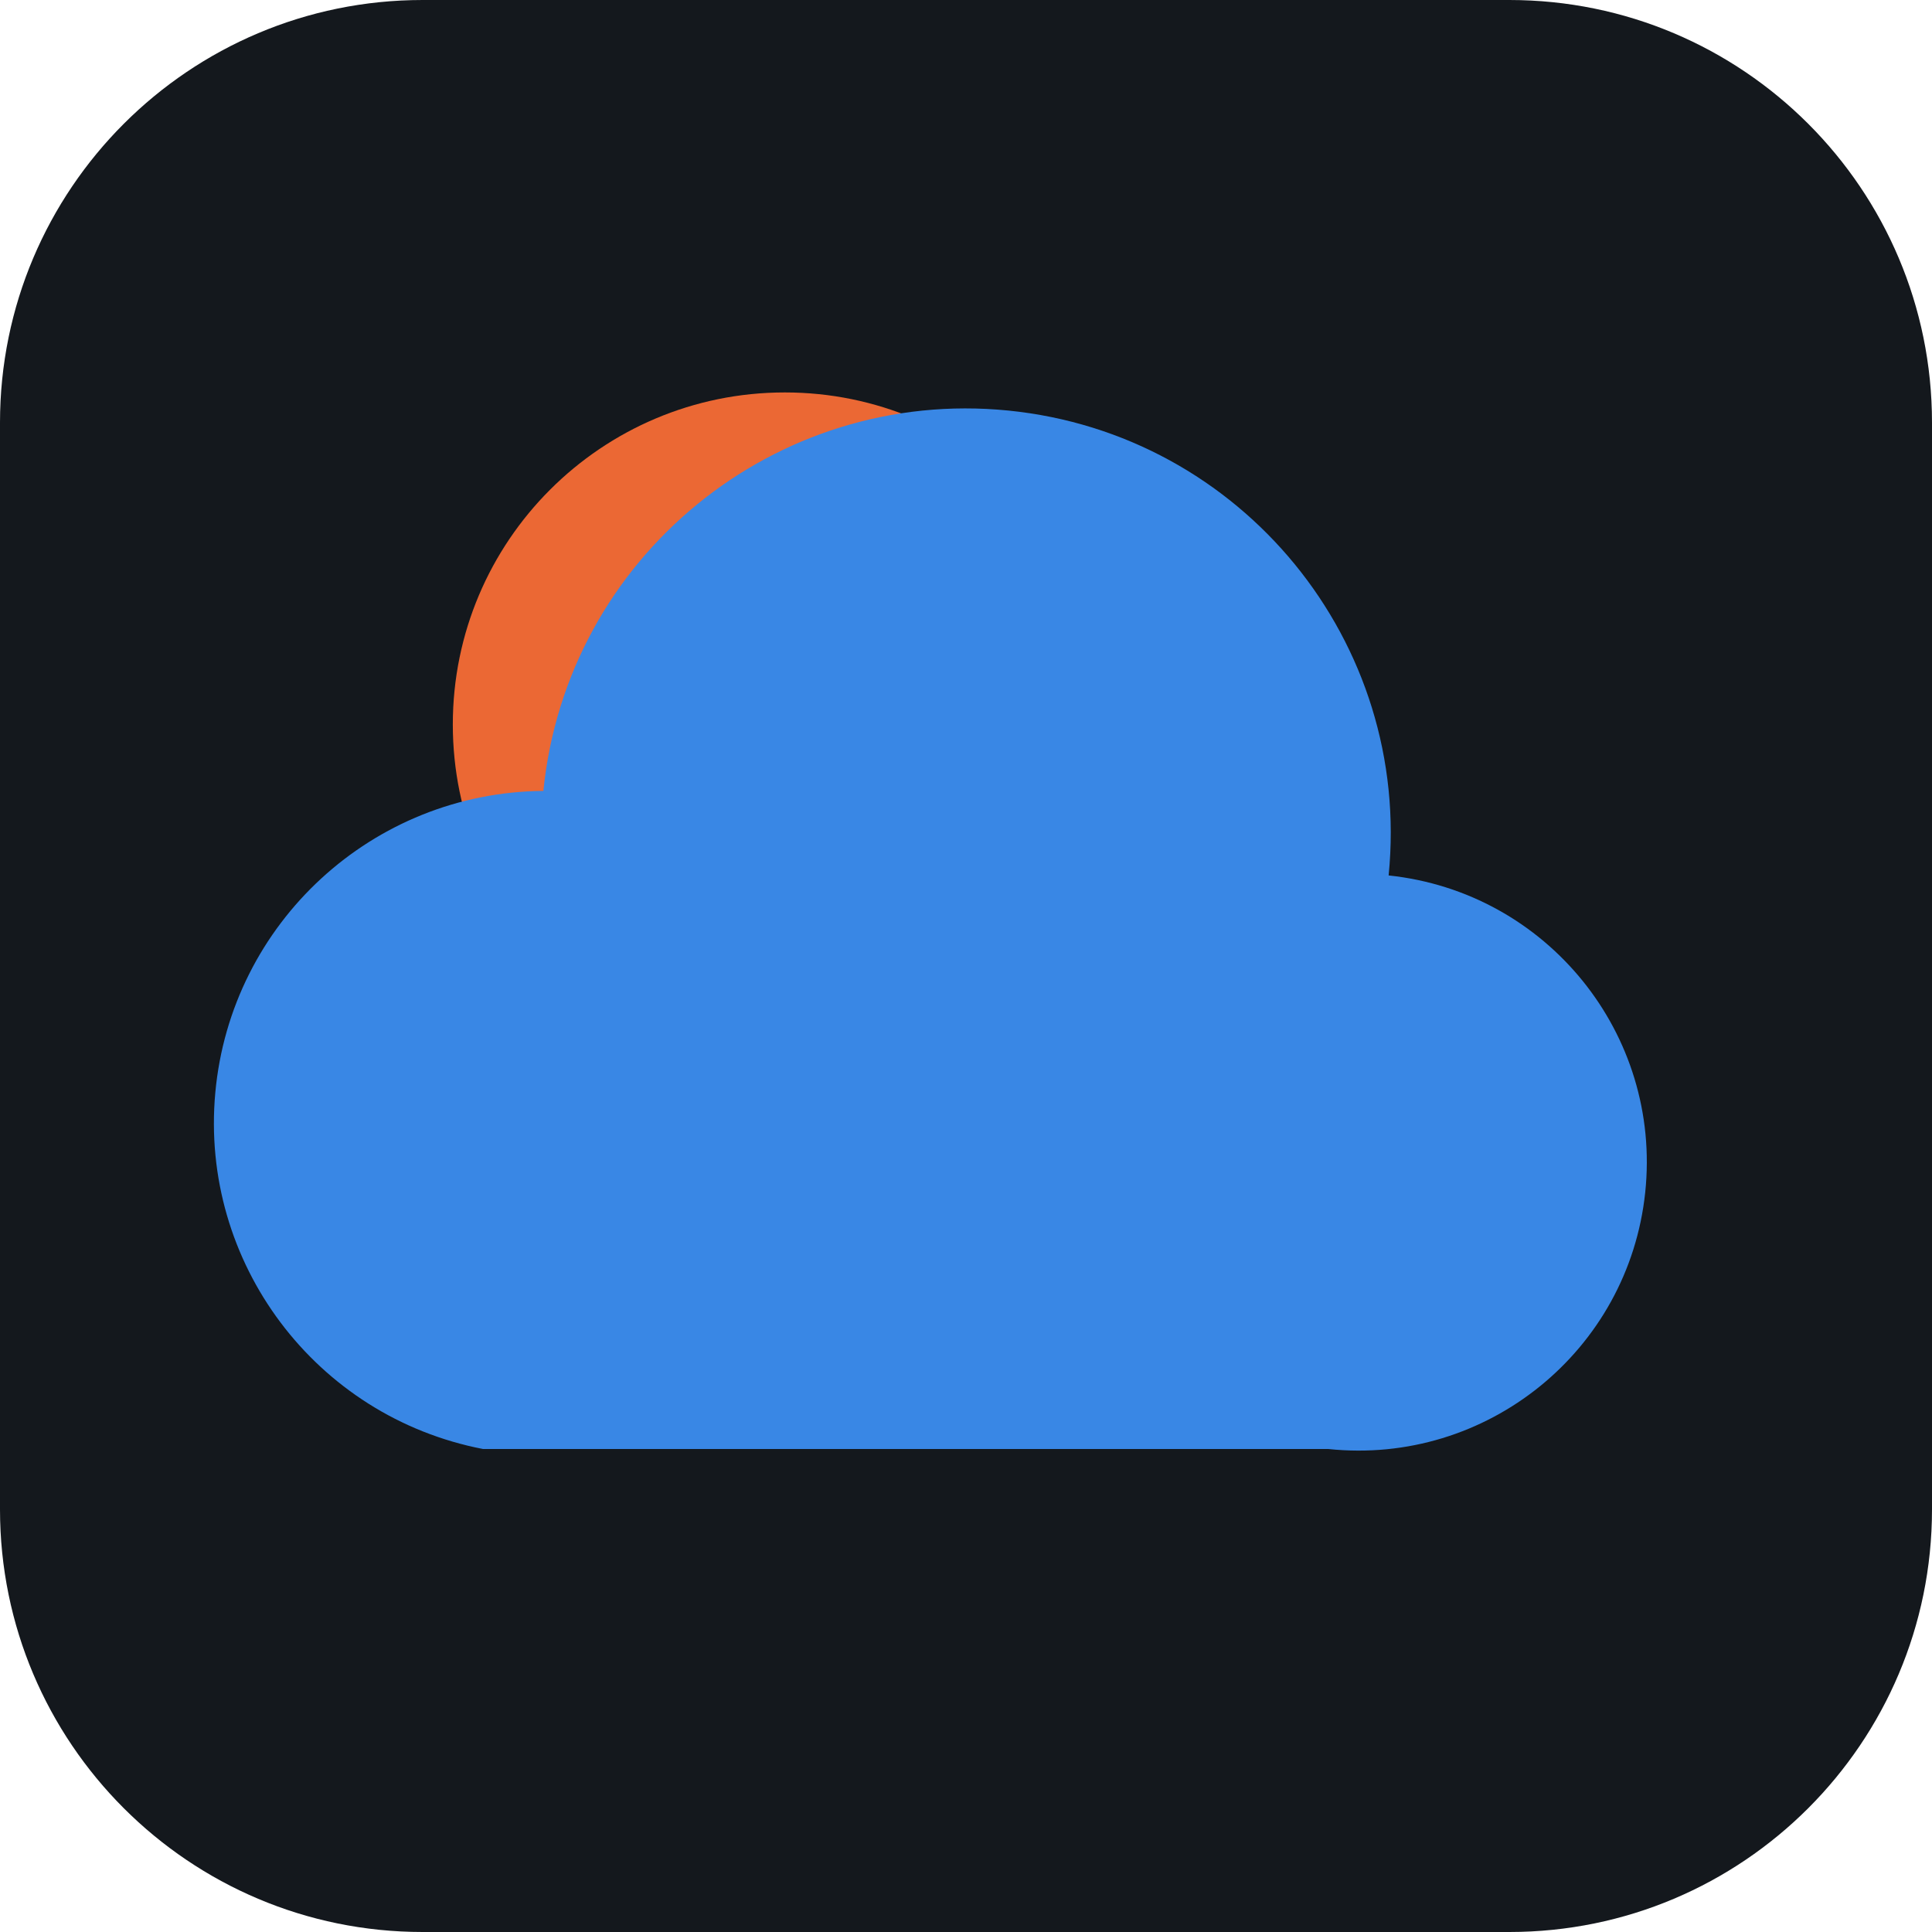
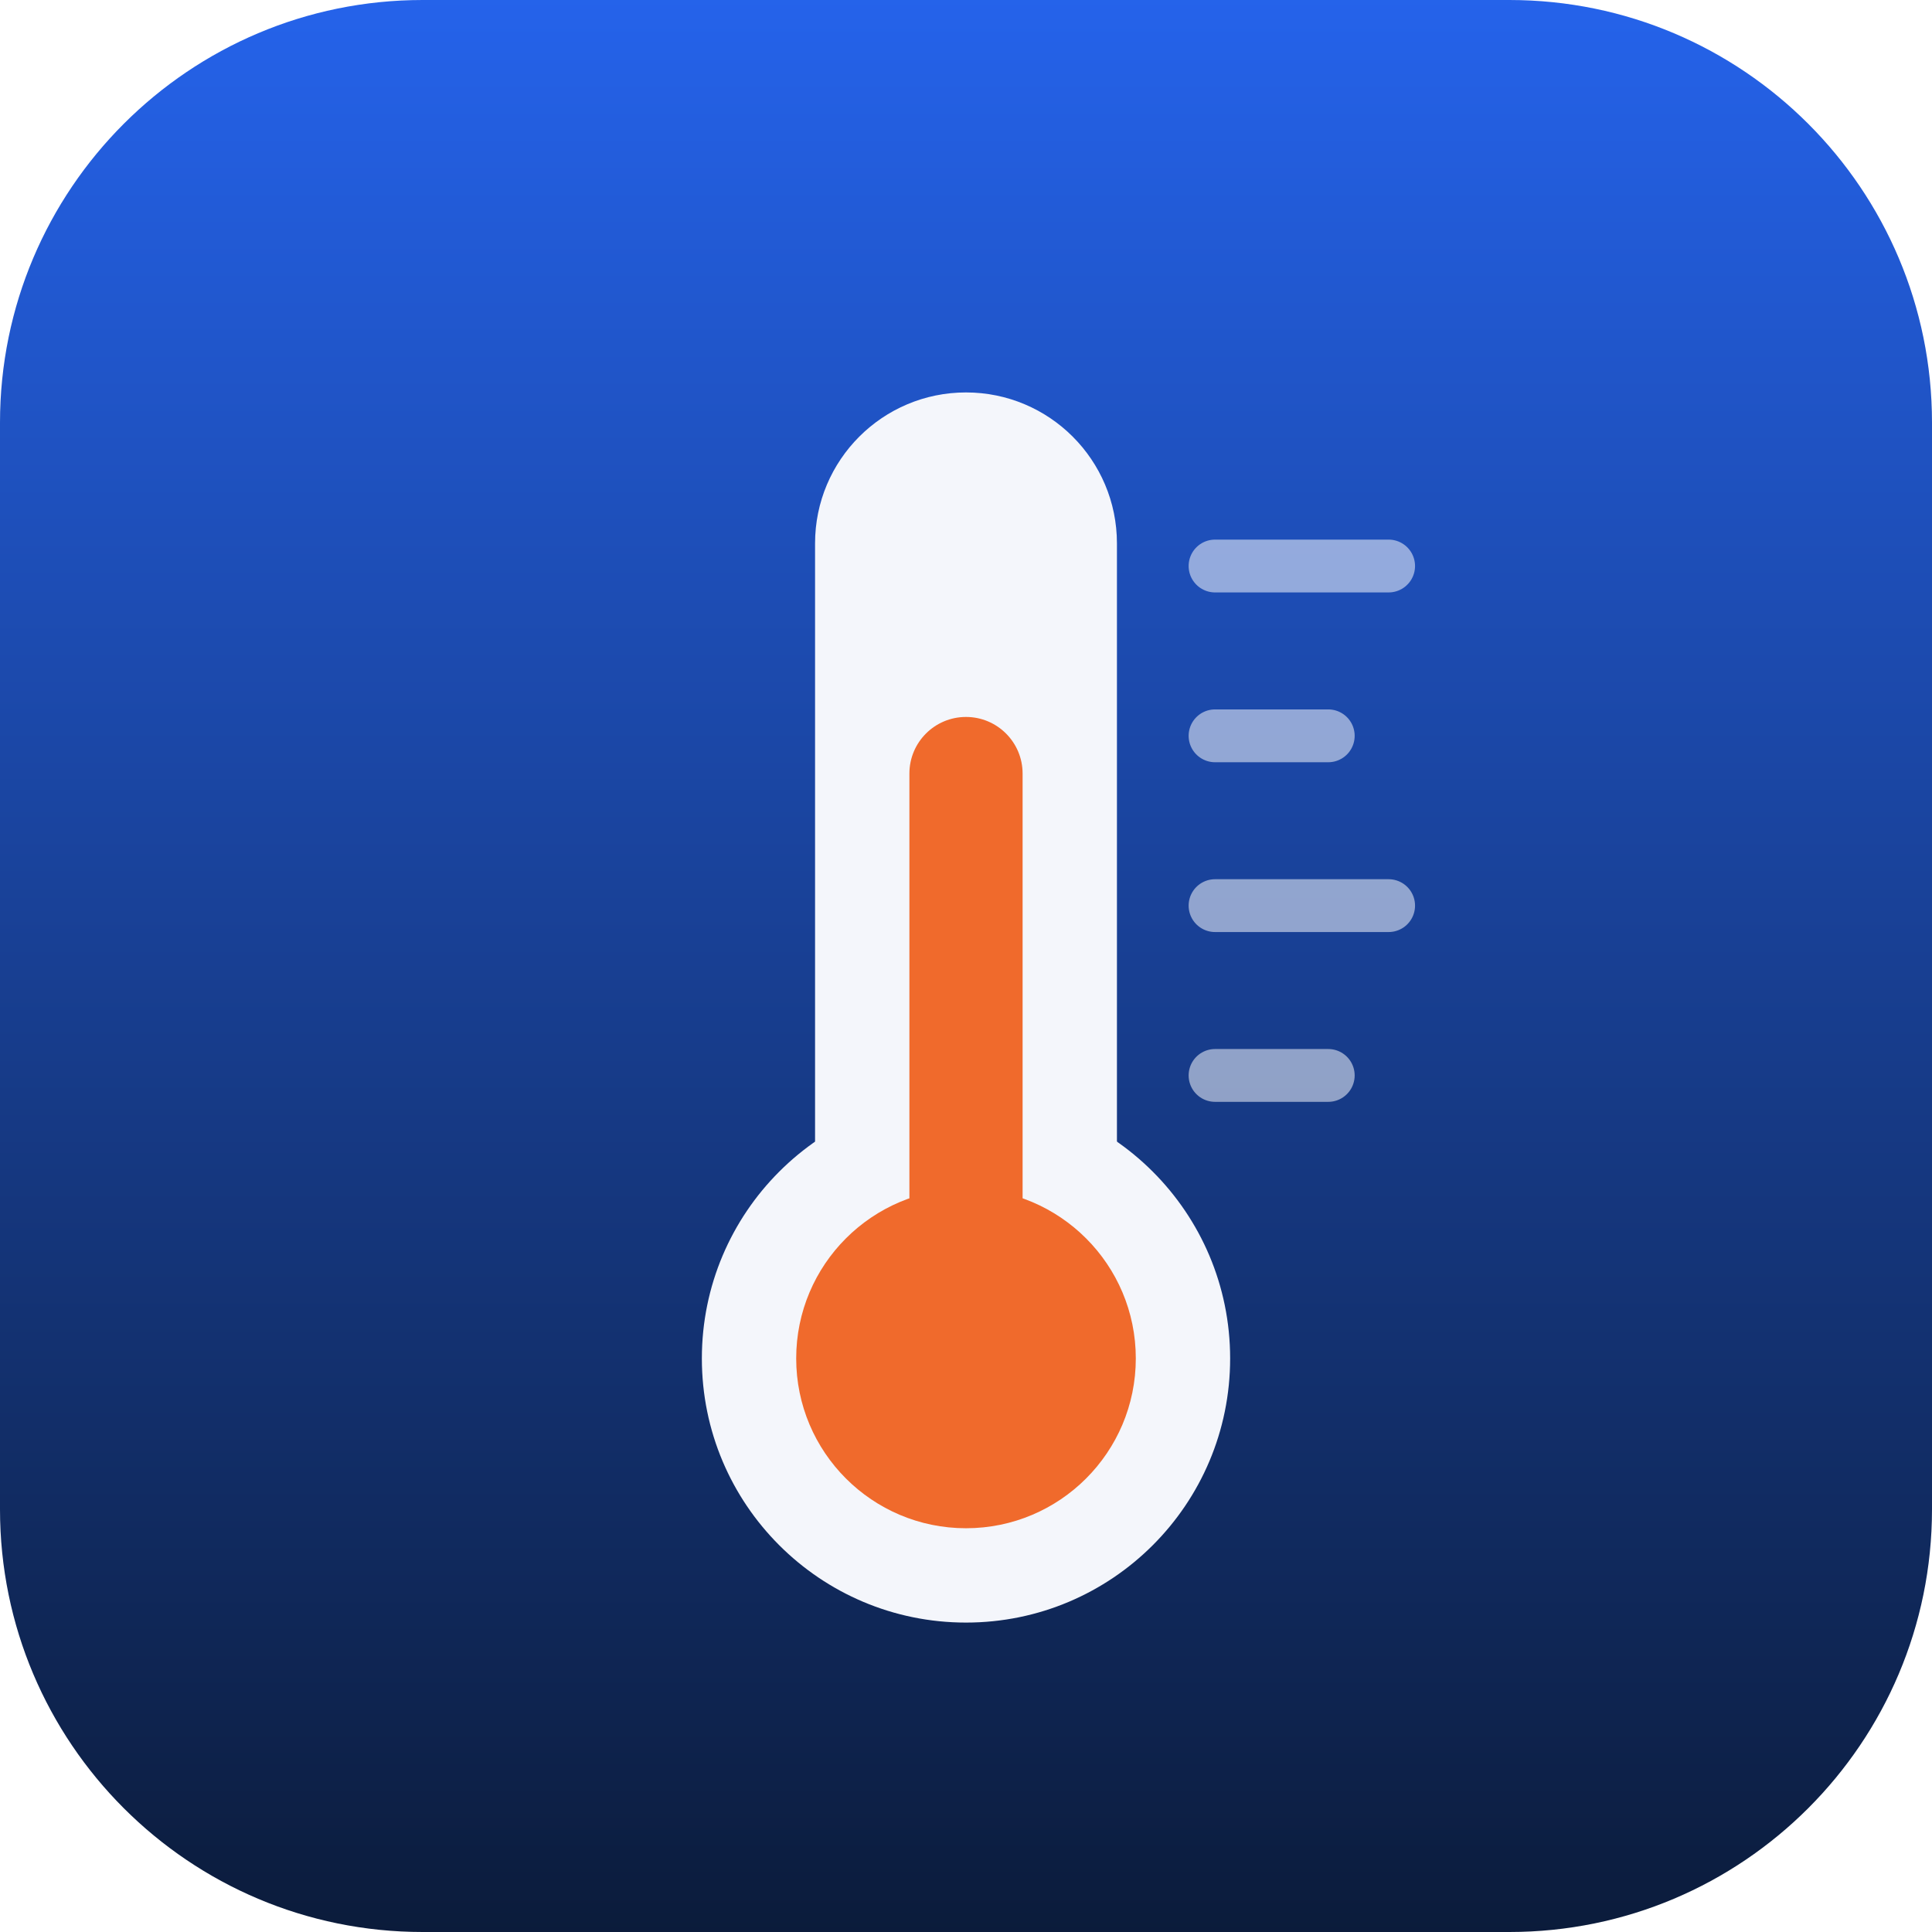
- <svg xmlns="http://www.w3.org/2000/svg" viewBox="0 0 32 32">
-   <rect width="32" height="32" rx="7" fill="#14181d" />
-   <circle cx="13" cy="12" r="5.5" fill="#eb6834" />
-   <path d="M8 24a5.5 5.5 0 0 1 1-10.9A7 7 0 0 1 23 14.5 4.5 4.5 0 0 1 22 24Z" fill="#3987e5" />
+ <svg xmlns="http://www.w3.org/2000/svg" viewBox="0 0 512 512">
+   <defs>
+     <linearGradient id="g" x1="0" y1="0" x2="0" y2="1">
+       <stop offset="0" stop-color="#2563eb" />
+       <stop offset="1" stop-color="#0b1b3a" />
+     </linearGradient>
+   </defs>
+   <rect width="512" height="512" rx="112" fill="url(#g)" />
+   <g stroke="#f4f6fb" stroke-width="14" stroke-linecap="round" opacity=".55">
+     <path d="M322 150h46M322 195h30M322 240h46M322 285h30" />
+   </g>
+   <rect x="216" y="104" width="80" height="250" rx="40" fill="#f4f6fb" />
+   <circle cx="256" cy="360" r="70" fill="#f4f6fb" />
+   <rect x="241" y="190" width="30" height="170" rx="15" fill="#f06a2c" />
+   <circle cx="256" cy="360" r="45" fill="#f06a2c" />
</svg>
